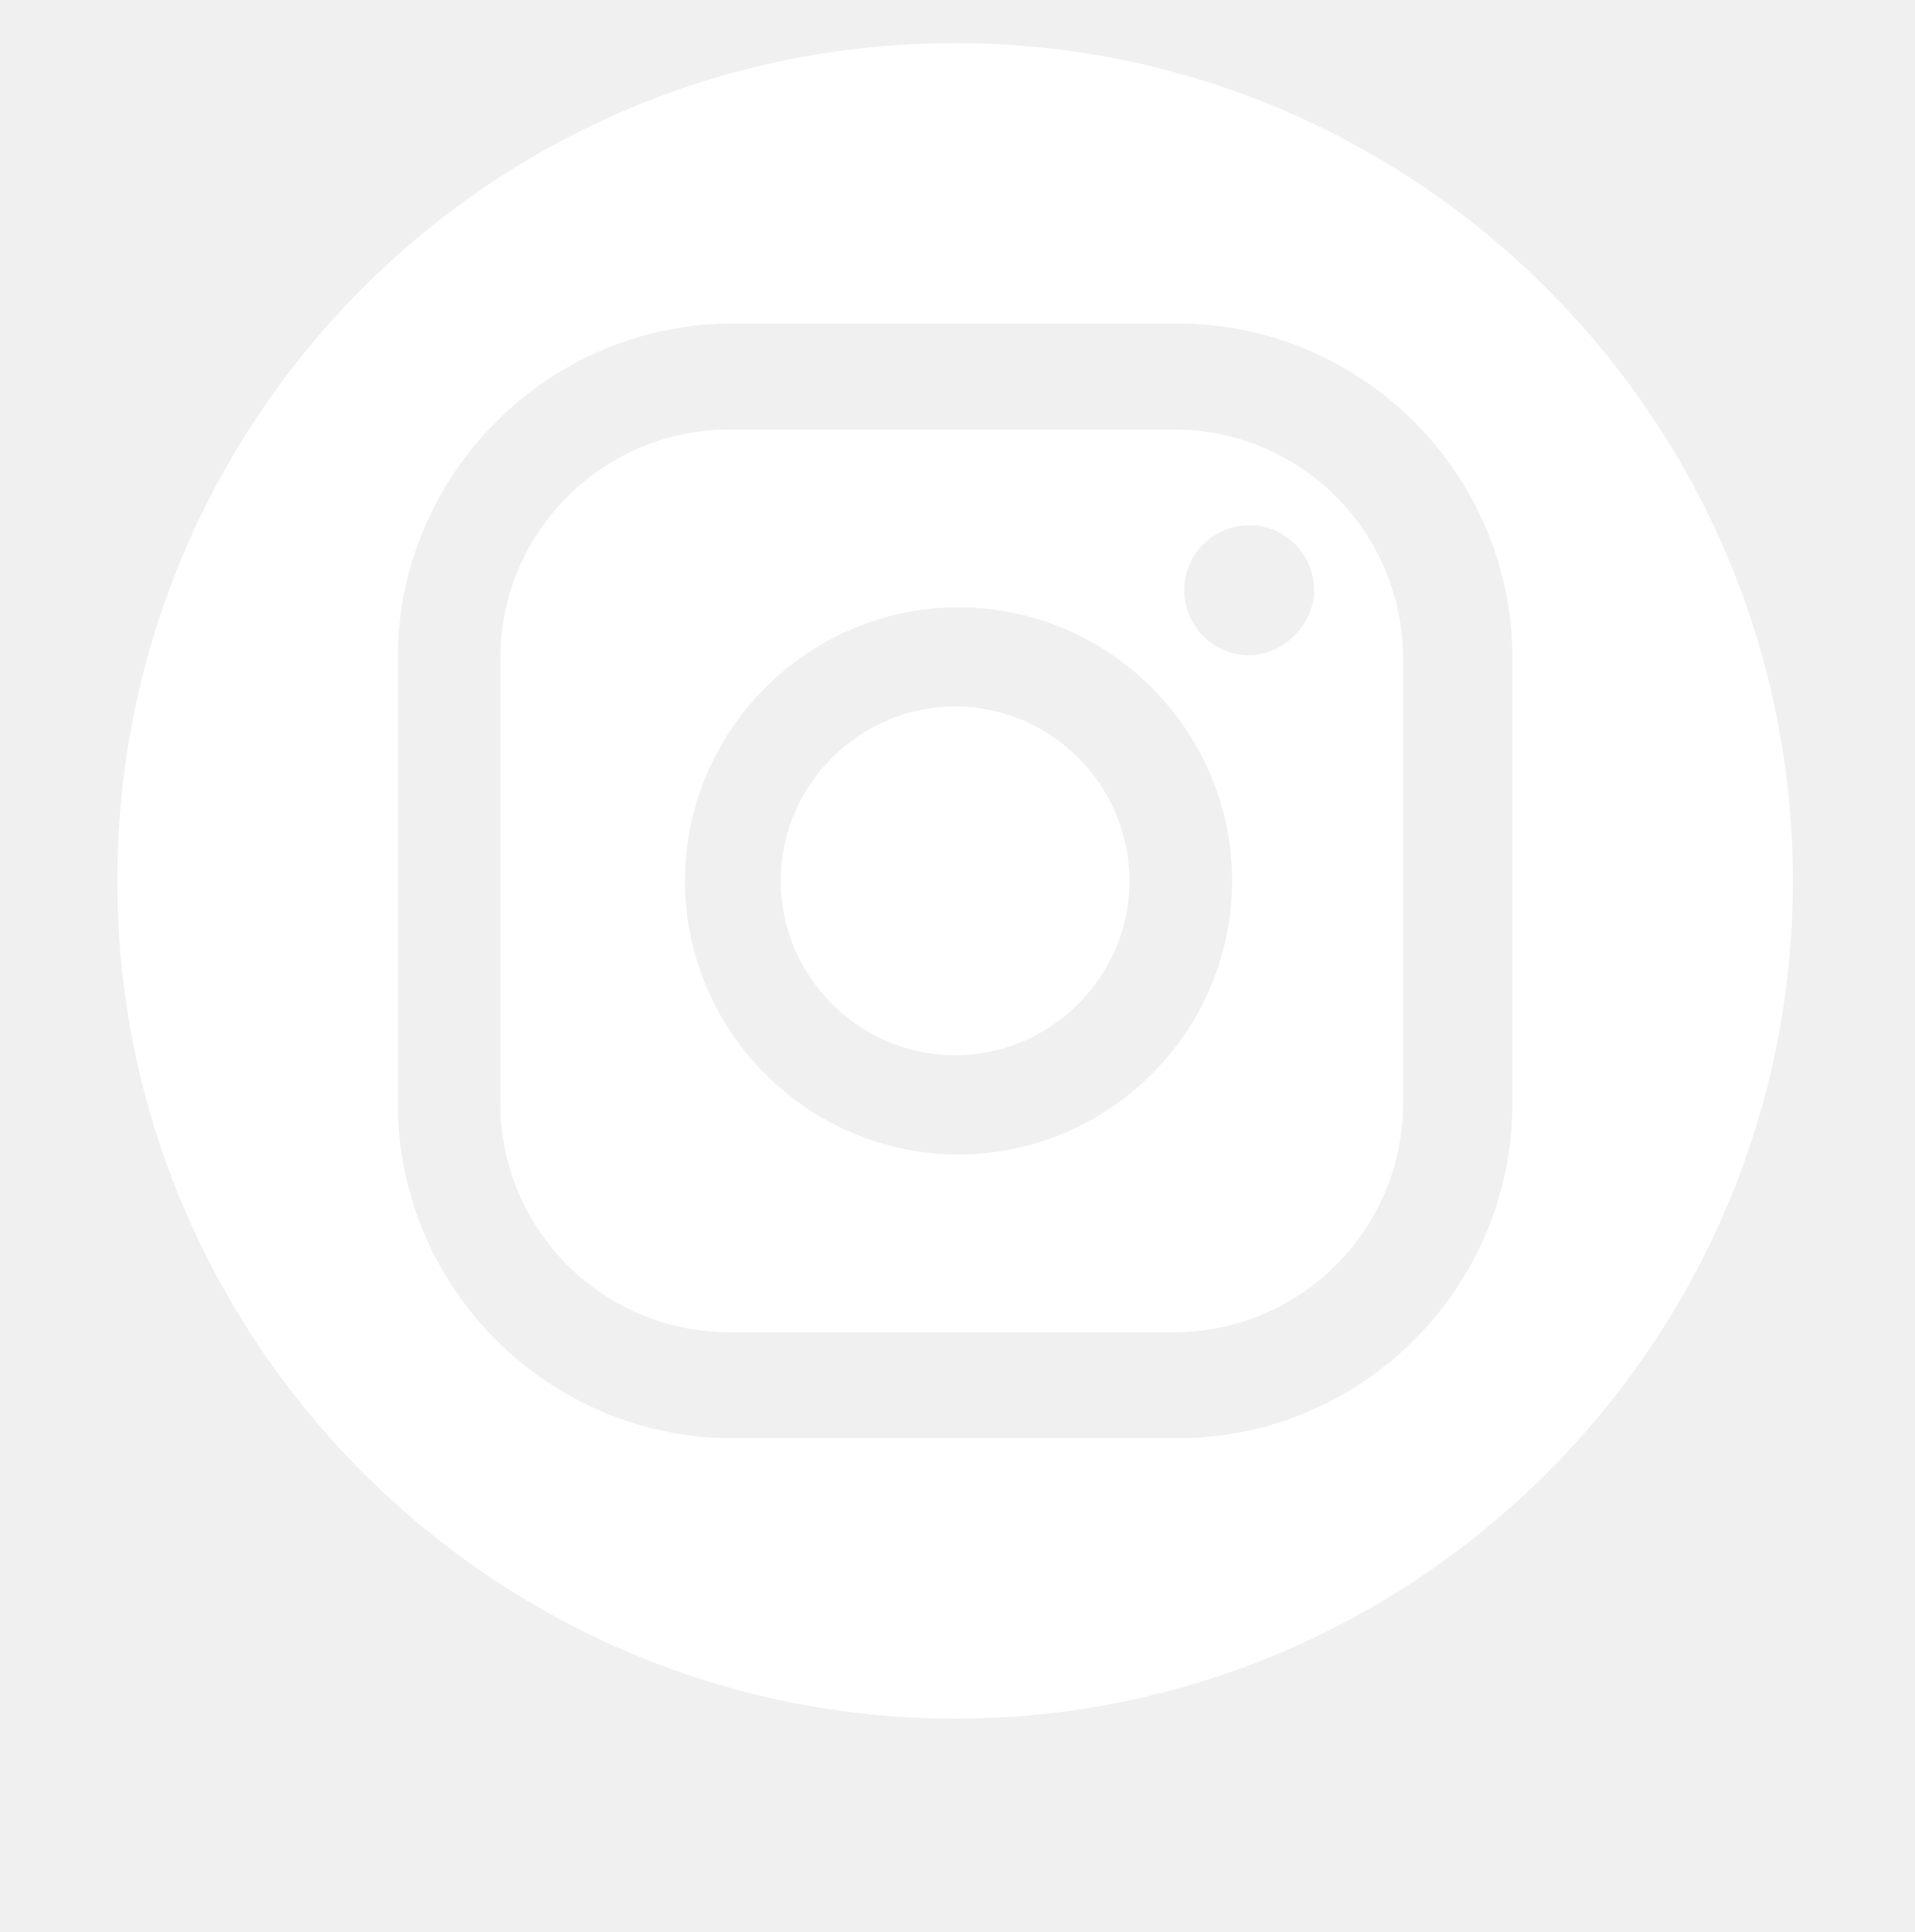
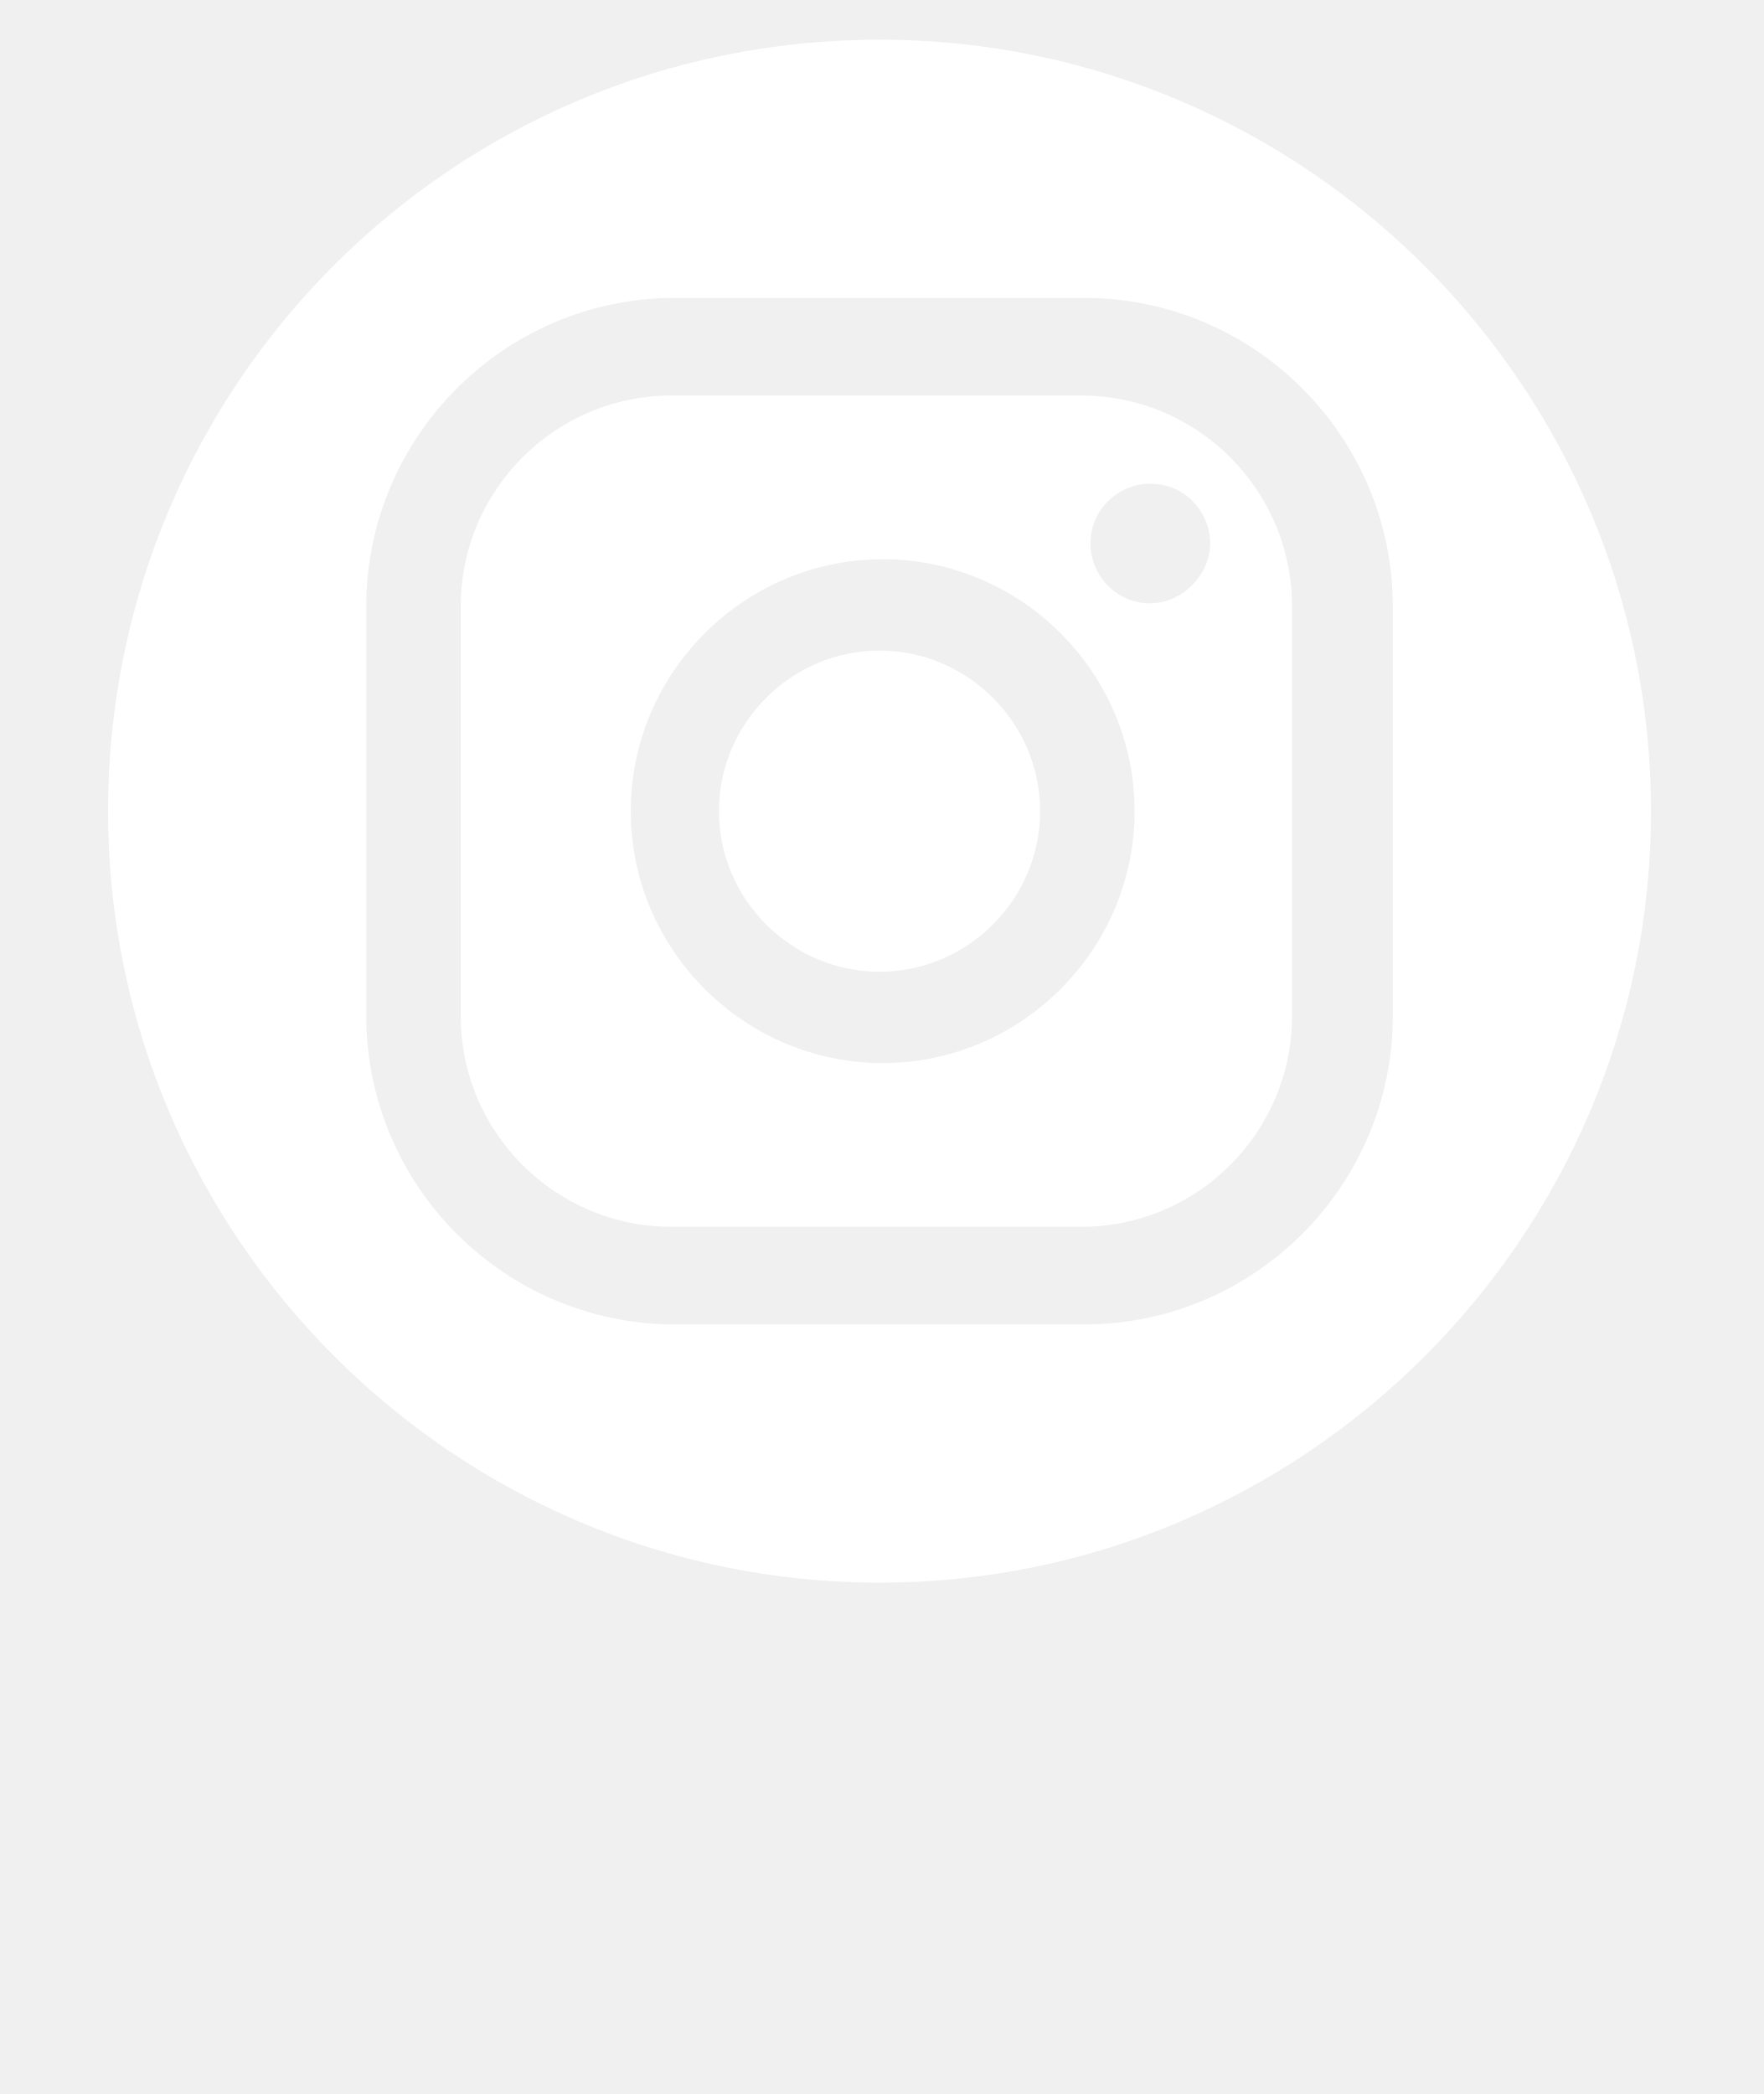
- <svg xmlns="http://www.w3.org/2000/svg" version="1.1" id="Capa_1" x="0px" y="0px" viewBox="0 0 56 56.5" xml:space="preserve" width="56" height="56.5">
+ <svg xmlns="http://www.w3.org/2000/svg" version="1.1" id="Capa_1" x="0px" y="0px" viewBox="0 0 56 66.5" xml:space="preserve" width="56" height="66.5">
  <defs id="defs15" />
  <style type="text/css" id="style3">
	.st0{fill:#FFFFFF;}
</style>
  <g id="g5" transform="translate(1.13135,-2.239407)">
    <path class="st0" d="M 26.8,3.5 C 13.2,3.5 2.3,14.5 2.3,28 c 0,13.5 11,24.5 24.5,24.5 13.5,0 24.5,-11 24.5,-24.5 0,-13.5 -11,-24.5 -24.5,-24.5 z m 16.3,31 c 0,5.4 -4.4,9.8 -9.8,9.8 h -13 c -5.4,0 -9.8,-4.4 -9.8,-9.8 v -13 c 0,-5.4 4.4,-9.8 9.8,-9.8 h 13 c 5.4,0 9.8,4.4 9.8,9.8 z" id="path7" style="fill:#ffffff" />
    <path class="st0" d="m 26.8,22.9 c -2.8,0 -5.1,2.3 -5.1,5.1 0,2.8 2.3,5.1 5.1,5.1 2.8,0 5.1,-2.3 5.1,-5.1 0,-2.8 -2.3,-5.1 -5.1,-5.1 z" id="path9" style="fill:#ffffff" />
    <path class="st0" d="m 33.2,14.8 h -13 c -3.7,0 -6.7,3 -6.7,6.7 v 13 c 0,3.7 3,6.7 6.7,6.7 h 13 c 3.7,0 6.7,-3 6.7,-6.7 v -13 c 0,-3.7 -3,-6.7 -6.7,-6.7 z M 26.9,36 c -4.4,0 -8,-3.6 -8,-8 0,-4.4 3.6,-8 8,-8 4.4,0 8,3.6 8,8 0,4.4 -3.6,8 -8,8 z m 8.5,-14.6 c -1.1,0 -1.9,-0.9 -1.9,-1.9 0,-1.1 0.9,-1.9 1.9,-1.9 1.1,0 1.9,0.9 1.9,1.9 0,1 -0.9,1.9 -1.9,1.9 z" id="path11" style="fill:#ffffff" />
  </g>
</svg>
